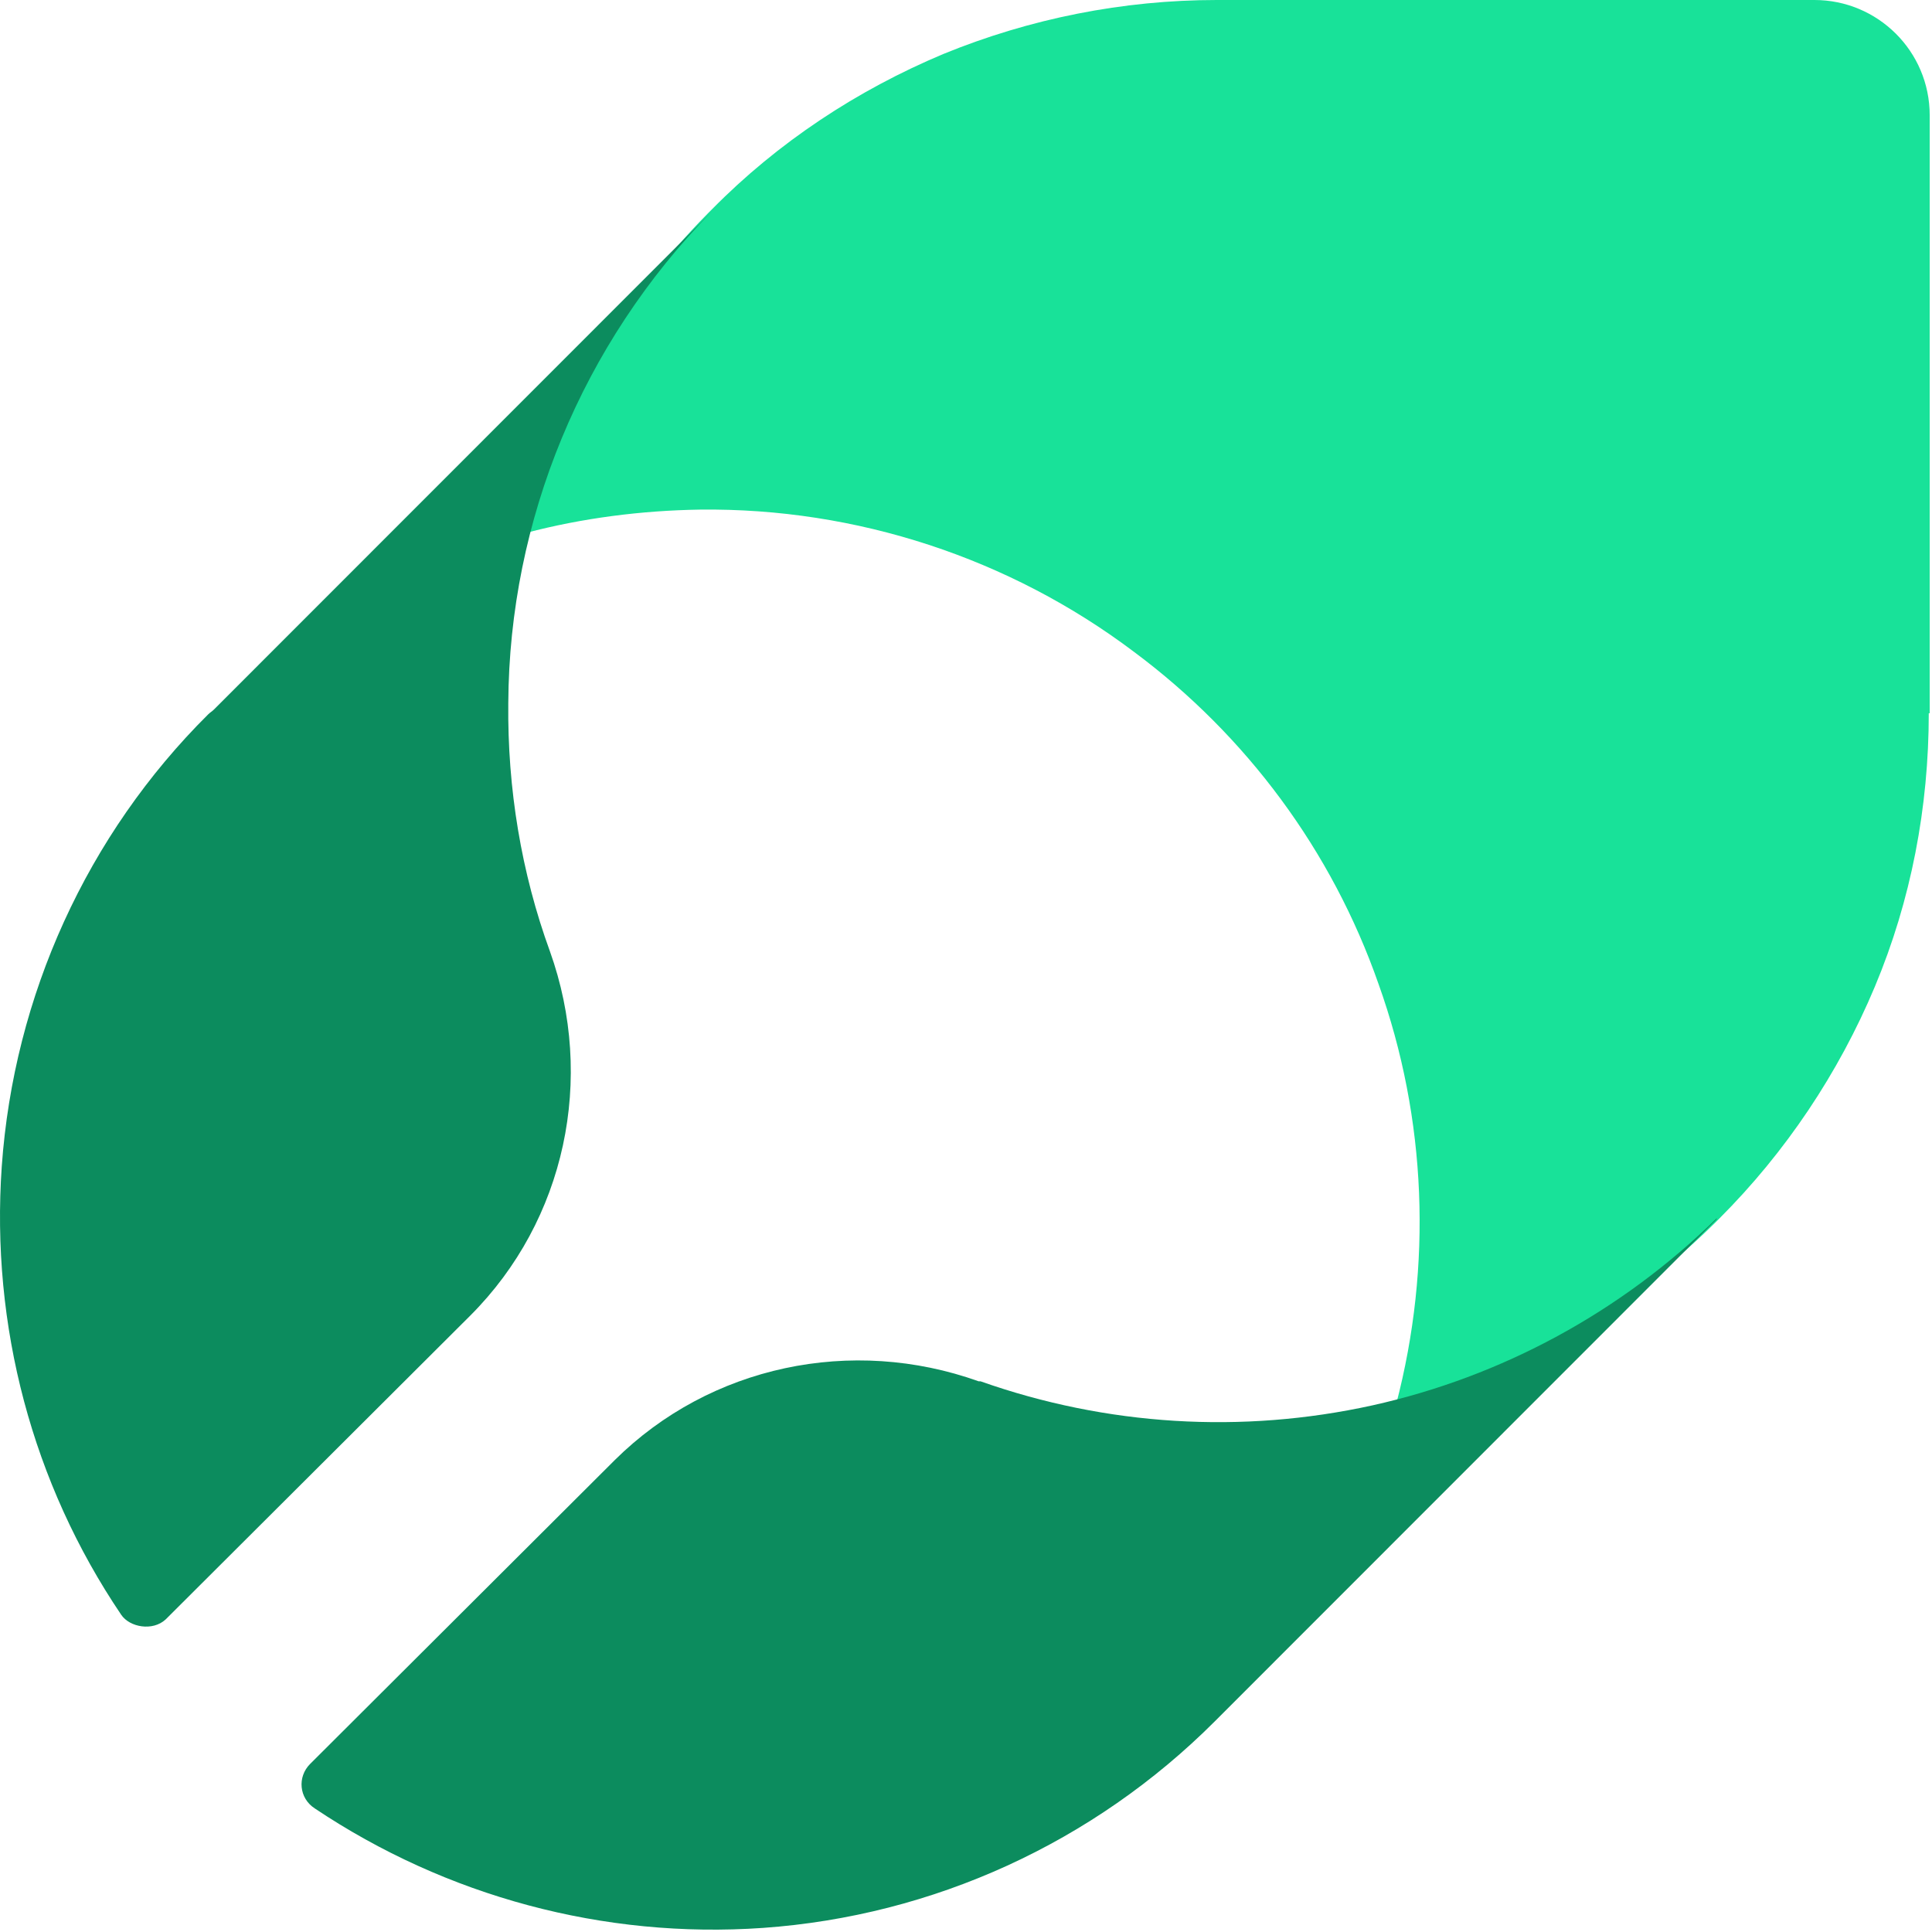
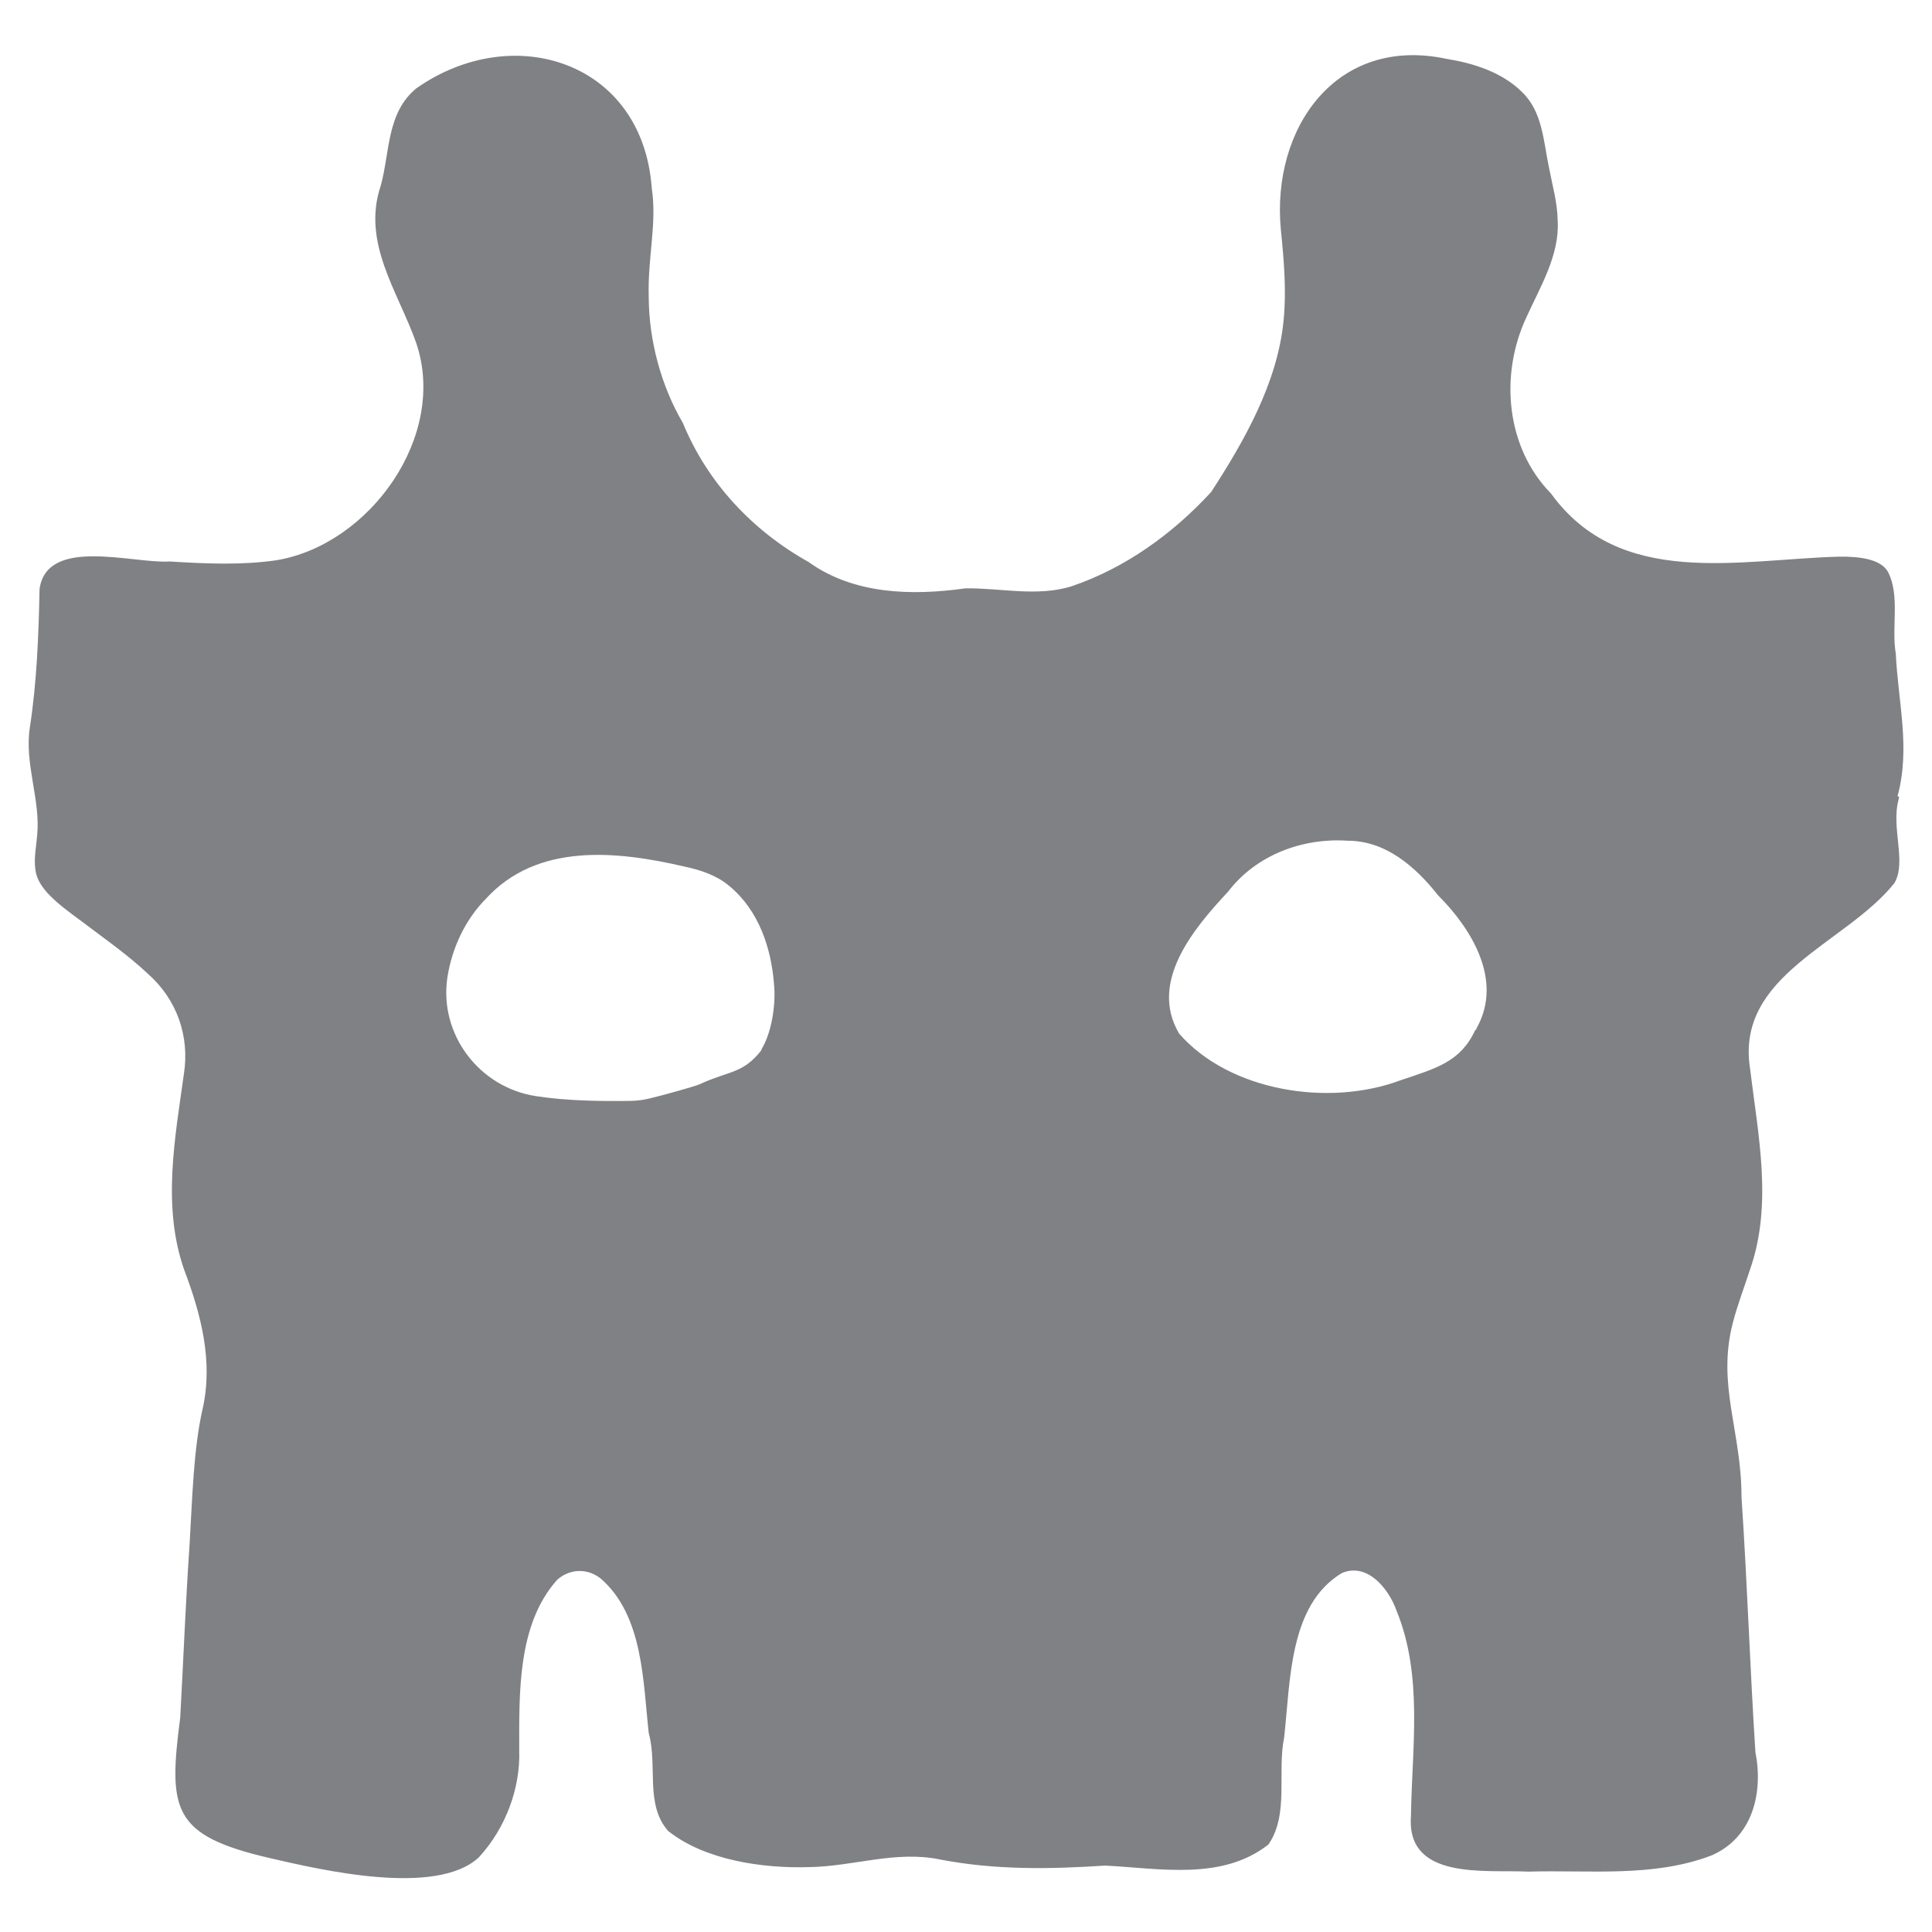
- <svg xmlns="http://www.w3.org/2000/svg" width="502" height="502" viewBox="0 0 502 502" fill="none">
-   <path d="M501.402 185.33V29.962C501.402 13.29 487.876 0 471.453 0H316.156C291.763 0 267.611 4.832 245.15 14.014C222.689 23.438 202.16 36.969 185.012 54.367L183.804 55.575C161.101 78.53 144.92 107.042 136.708 138.454C151.441 134.588 166.656 132.655 181.871 132.413C222.447 131.93 262.298 144.978 294.661 169.383C323.885 191.13 346.104 221.092 358.18 255.645C370.739 290.681 372.188 328.859 362.769 364.862C393.925 356.647 422.666 340.457 445.611 317.744L446.818 316.536C463.966 299.38 477.732 278.841 487.151 256.37C496.571 233.898 501.16 209.735 501.16 185.33H501.402Z" fill="#18E299" />
-   <path d="M132.071 182.706C132.312 135.044 151.32 89.307 184.764 55.125L55.557 184.391C55.076 184.873 54.594 185.113 54.113 185.595C22.593 216.888 3.586 258.774 0.458 303.066C-2.43 344.47 8.397 385.392 31.496 419.575C33.699 422.835 39.677 423.907 43.046 420.778L122.206 341.822C146.989 317.028 154.689 280.198 142.899 247.219C135.44 226.758 131.831 204.852 132.071 182.706Z" fill="#0C8C5E" />
-   <path d="M446.067 316.547C421.284 340.86 390.245 357.71 356.56 365.172C322.634 372.635 287.506 370.468 254.783 358.914C254.783 358.914 254.542 358.914 254.301 358.914C221.338 347.118 184.525 354.821 159.742 379.375L80.581 458.331C77.212 461.701 77.694 467.238 81.784 469.885C115.95 492.754 156.855 503.827 198.24 500.938C242.512 497.809 284.137 478.792 315.656 447.258L316.859 446.054L446.067 316.788V316.547Z" fill="#0C8C5E" />
+ <svg xmlns="http://www.w3.org/2000/svg" id="Layer_1" version="1.1" viewBox="0 0 64 64">
+   <defs>
+     <style>
+       .st0 {
+         fill: #808184;
+       }
+     </style>
+   </defs>
+   <path class="st0" d="M48.87,34.12c-.49,1.06-1.3,1.27-2.46,1.66-2.39.9-5.68.37-7.35-1.54-1.01-1.71.48-3.48,1.62-4.7.93-1.22,2.47-1.79,3.96-1.69,1.26,0,2.24.85,3,1.81,1.13,1.13,2.14,2.82,1.29,4.37l-.04.09ZM25.23,34.78c-.62.8-1.07.68-2.06,1.14-.22.09-1.18.35-1.46.42-.34.09-.57.13-.92.13-.88.01-2.01,0-3.04-.16-1.88-.29-3.21-2.05-2.93-3.93.15-.98.6-1.92,1.26-2.59,1.7-1.88,4.34-1.61,6.61-1.08.52.11,1.06.29,1.47.64.99.82,1.39,2.08,1.48,3.25.07.7-.09,1.58-.37,2.08l-.05.09ZM62.86,26.37c.43-1.6.02-3.08-.06-4.72-.15-.88.15-1.92-.26-2.71-.24-.42-.94-.51-1.62-.5-3.33.09-7.25,1.07-9.54-2.09-1.49-1.52-1.71-3.92-.82-5.83.46-1.02,1.11-2.07,1.04-3.22-.01-.6-.18-1.18-.29-1.76-.18-.85-.21-1.85-.9-2.5-.67-.66-1.62-.95-2.49-1.09-3.65-.78-5.81,2.29-5.49,5.66.1.98.19,2.02.09,3.01-.2,2.05-1.29,3.97-2.4,5.68-1.28,1.39-2.85,2.52-4.62,3.12-1.14.36-2.39.05-3.52.07-1.78.25-3.7.2-5.19-.87-1.86-1.04-3.35-2.62-4.17-4.61-.72-1.23-1.12-2.72-1.13-4.15-.04-1.36.28-2.44.1-3.63-.3-4.18-4.57-5.56-7.79-3.31-1,.81-.88,2.13-1.19,3.24-.63,1.88.57,3.49,1.17,5.18,1.07,3.09-1.53,6.71-4.63,7.22-1.1.16-2.26.12-3.52.04-1.22.08-4.07-.84-4.32.91-.03,1.54-.09,3.08-.32,4.58-.19,1.21.36,2.4.24,3.59-.03.37-.11.74-.06,1.11.06.64.76,1.16,1.48,1.69.75.57,1.56,1.13,2.23,1.76.98.86,1.41,2.08,1.21,3.35-.3,2.15-.72,4.38.01,6.47.56,1.48.97,3.04.61,4.62-.3,1.31-.34,2.97-.43,4.48-.13,1.9-.2,3.74-.31,5.74-.4,3.06-.27,3.9,2.96,4.65,1.69.39,5.51,1.29,6.93-.02.91-.99,1.38-2.32,1.34-3.54,0-1.88-.07-4.18,1.26-5.66.43-.38,1.02-.38,1.45-.03,1.4,1.23,1.39,3.4,1.58,5.11.3,1.08-.13,2.36.64,3.24,1.21.97,3.14,1.25,4.68,1.2,1.45-.02,2.87-.56,4.34-.25,1.82.35,3.63.32,5.46.2,1.8.09,3.87.51,5.41-.7.69-1.01.28-2.38.52-3.55.21-1.92.17-4.39,1.91-5.44.84-.36,1.55.51,1.81,1.24.89,2.17.51,4.56.48,6.81-.16,2.14,2.47,1.77,3.89,1.84,2.02-.06,4.12.2,6.05-.53,1.37-.58,1.74-2.07,1.47-3.43-.18-2.79-.27-5.62-.46-8.44,0-2.2-.82-3.71-.29-5.77.15-.59.38-1.18.57-1.77.76-2.16.27-4.46,0-6.68-.47-3.1,3.17-4.11,4.78-6.12.42-.69-.11-1.84.14-2.76l.02-.1Z" />
</svg>
